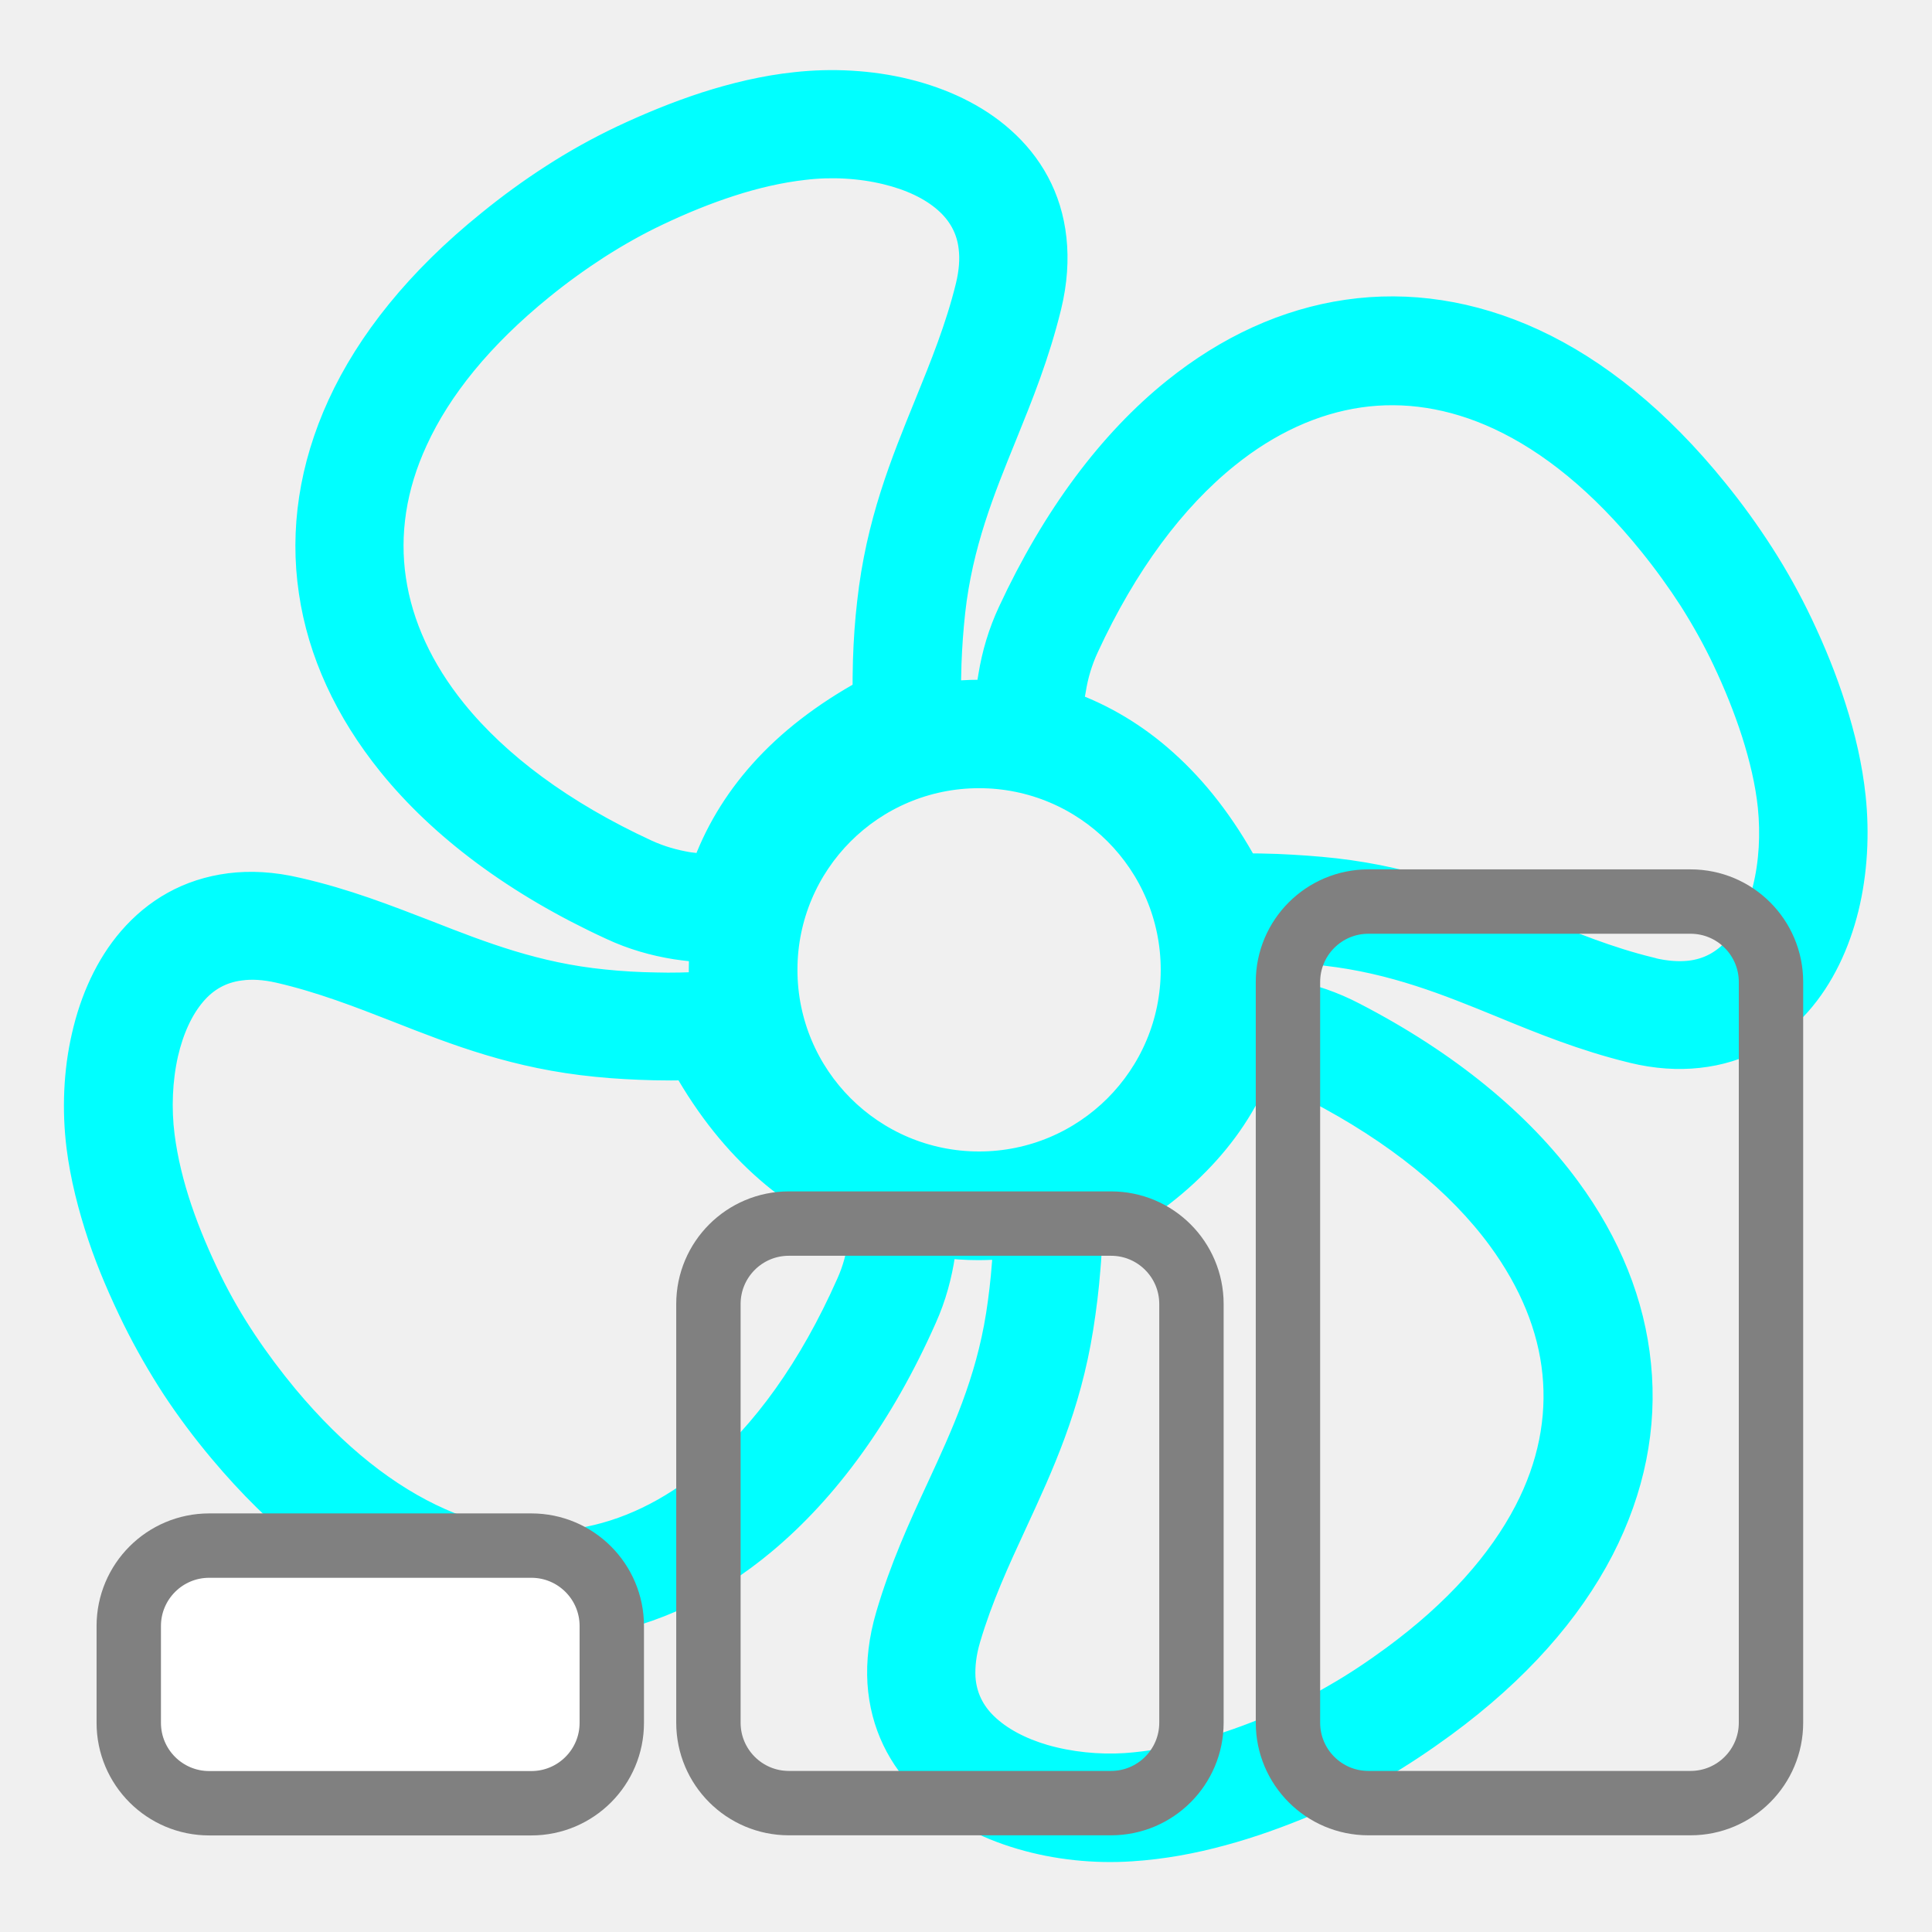
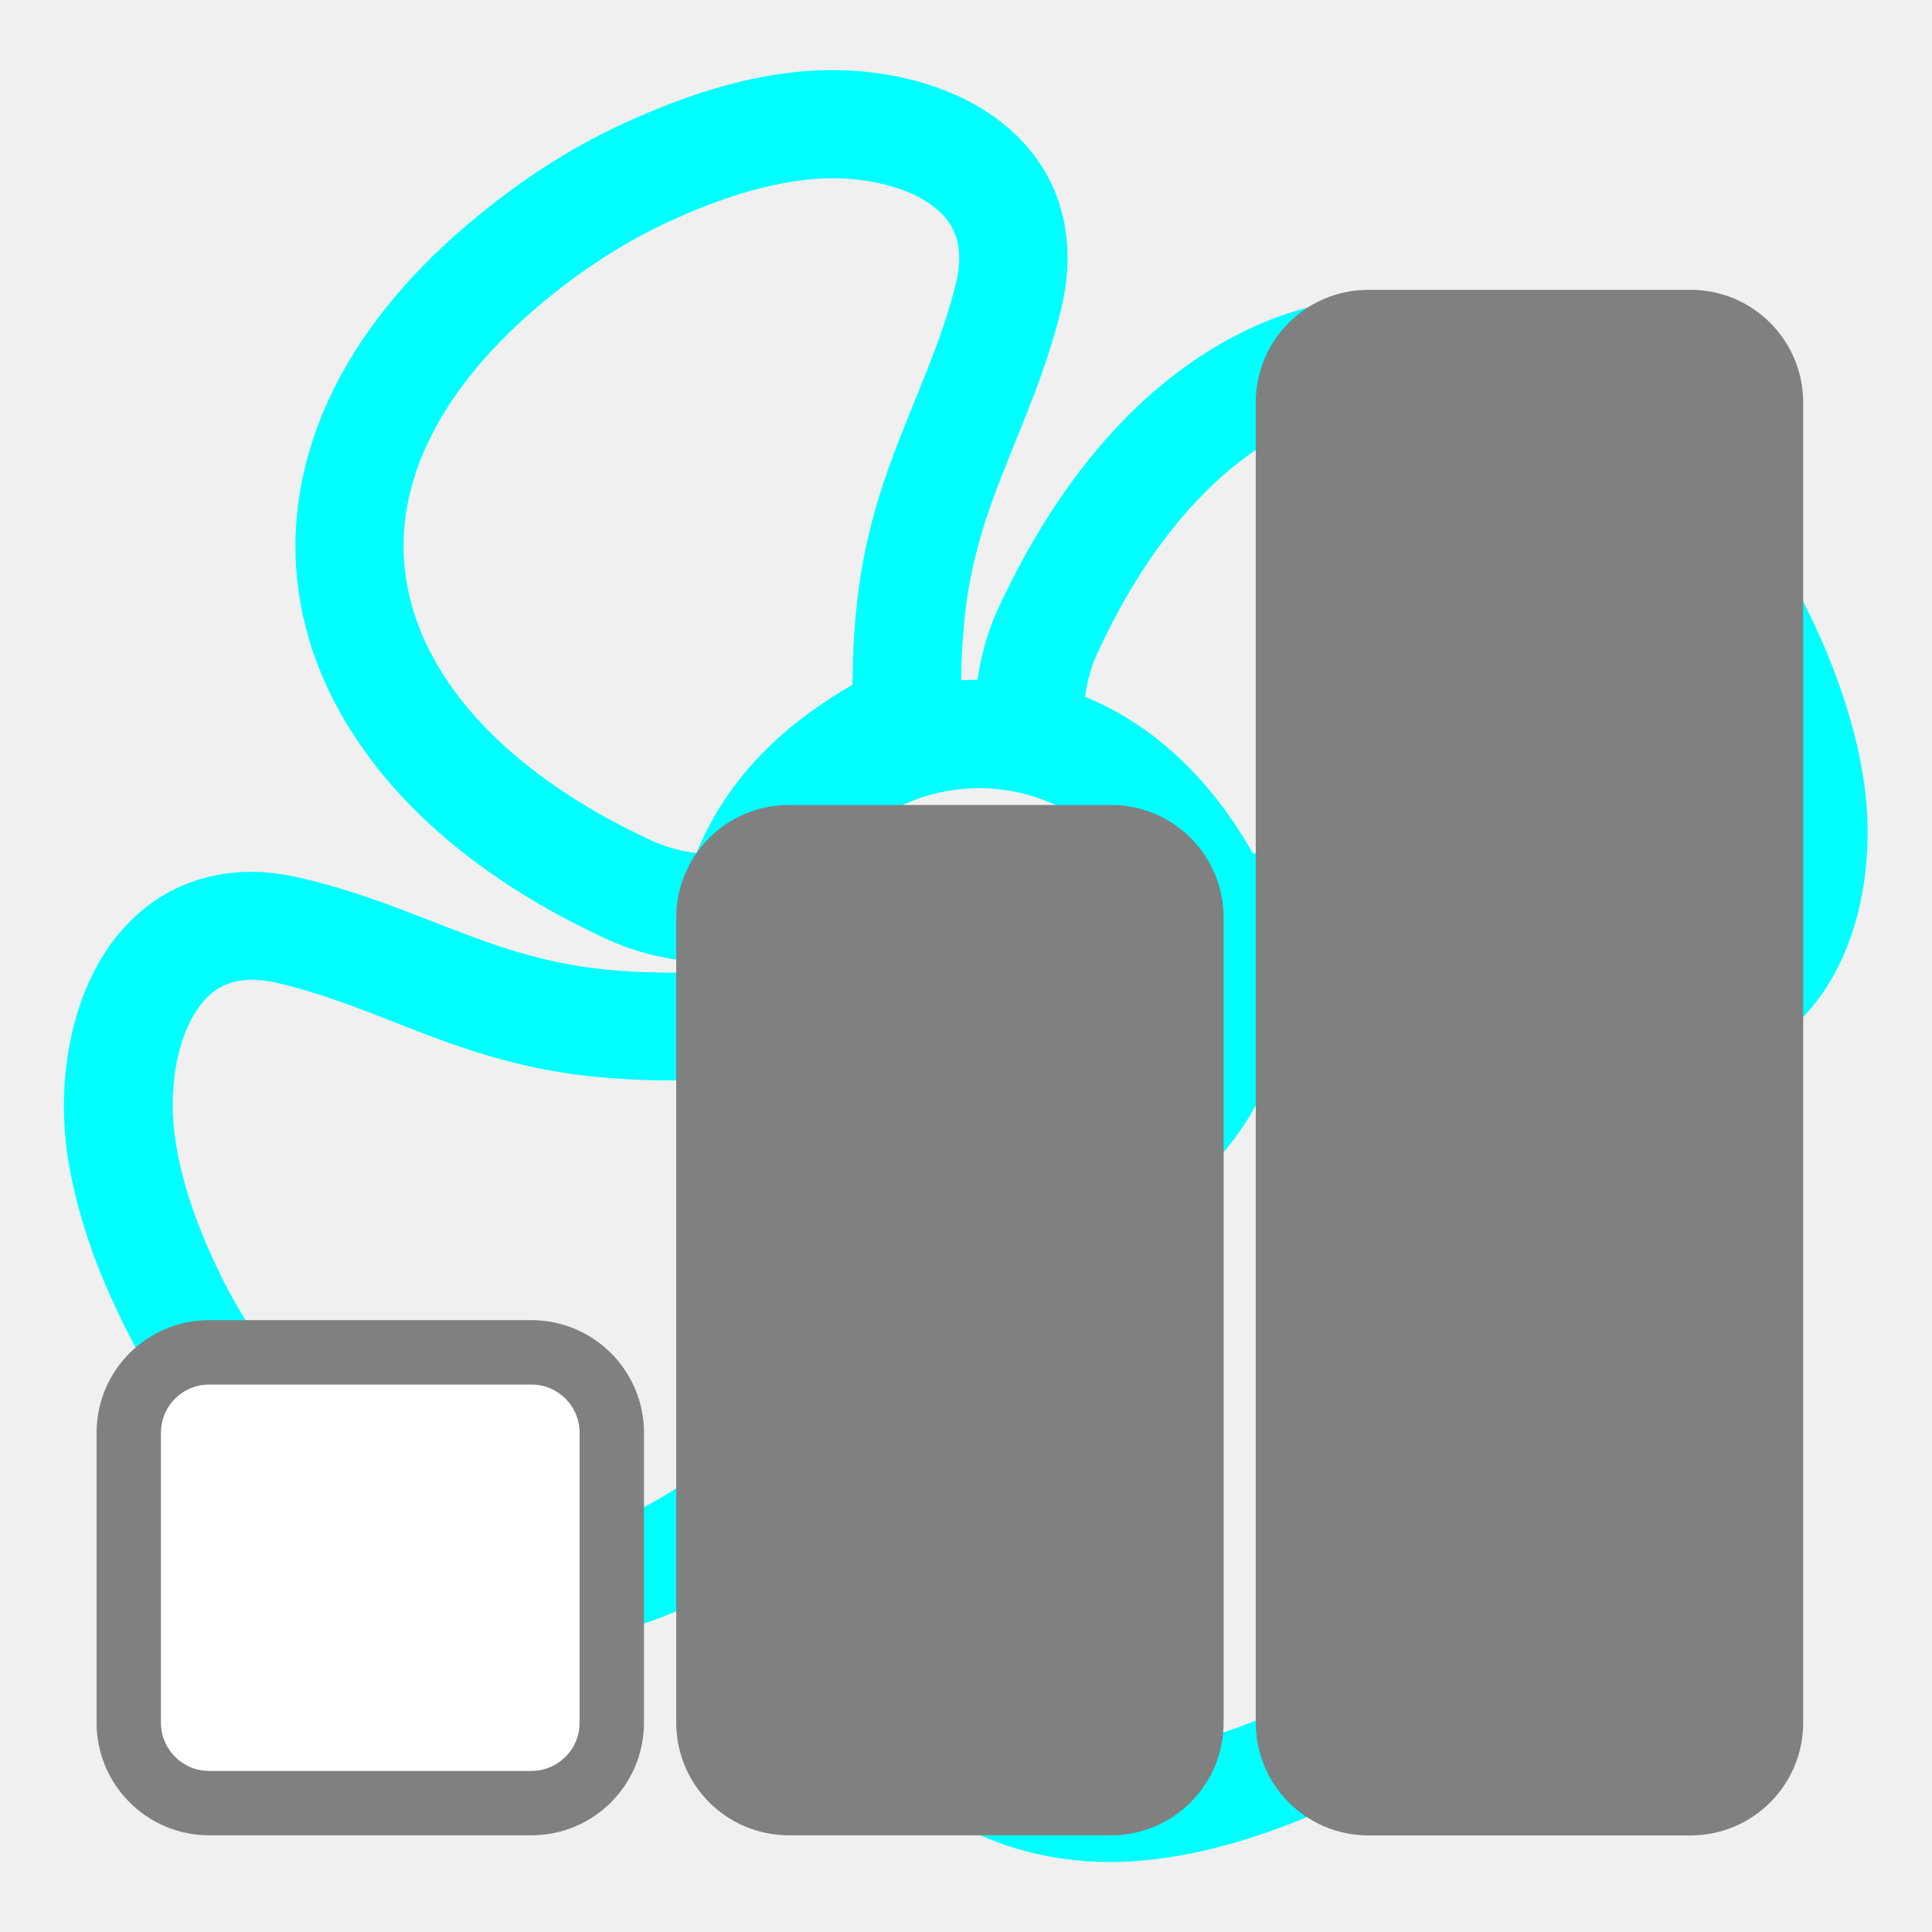
<svg xmlns="http://www.w3.org/2000/svg" width="60" height="60" viewBox="0 0 15.875 15.875" version="1.1" id="svg1">
  <defs id="defs1" />
  <g id="layer1" transform="translate(0,-281.125)">
    <path style="fill:#00ffff;fill-opacity:1;stroke:#00ffff;stroke-width:0.265;stroke-dasharray:none;stroke-opacity:1" id="path1032" d="m 8.771,286.936 c 0.284,0.103 0.545,0.259 0.781,0.471 0.253,0.226 0.474,0.512 0.665,0.862 0.09,0 0.182,0.002 0.272,0.005 0.164,0.007 0.322,0.018 0.476,0.035 0.645,0.074 1.132,0.272 1.618,0.473 0.31,0.126 0.62,0.254 0.972,0.34 0.003,0.002 0.007,0.002 0.012,0.004 0.118,0.028 0.225,0.035 0.318,0.025 0.167,-0.018 0.3,-0.095 0.402,-0.21 0.115,-0.13 0.197,-0.309 0.246,-0.507 0.054,-0.218 0.066,-0.458 0.043,-0.684 -0.021,-0.203 -0.071,-0.409 -0.135,-0.611 -0.067,-0.208 -0.149,-0.41 -0.24,-0.602 -0.082,-0.174 -0.176,-0.341 -0.277,-0.501 -0.102,-0.158 -0.213,-0.312 -0.336,-0.464 -0.405,-0.502 -0.832,-0.847 -1.26,-1.045 -0.391,-0.181 -0.785,-0.24 -1.164,-0.185 -0.382,0.056 -0.755,0.226 -1.101,0.505 -0.445,0.358 -0.844,0.891 -1.164,1.584 -0.054,0.117 -0.089,0.236 -0.108,0.356 -0.01,0.051 -0.017,0.102 -0.02,0.153 z m -2.961,1.341 c 0.102,-0.286 0.258,-0.547 0.468,-0.783 0.223,-0.251 0.51,-0.473 0.86,-0.665 0,-0.092 0,-0.182 0.003,-0.274 0.005,-0.162 0.016,-0.322 0.034,-0.476 0.072,-0.65 0.271,-1.136 0.468,-1.62 0.128,-0.315 0.256,-0.63 0.34,-0.972 0.03,-0.123 0.038,-0.233 0.026,-0.33 -0.018,-0.166 -0.097,-0.3 -0.212,-0.402 -0.131,-0.117 -0.309,-0.197 -0.507,-0.245 -0.218,-0.053 -0.458,-0.066 -0.684,-0.039 -0.205,0.023 -0.41,0.071 -0.611,0.136 -0.205,0.066 -0.407,0.149 -0.601,0.241 -0.174,0.082 -0.34,0.176 -0.501,0.279 -0.162,0.105 -0.317,0.217 -0.463,0.336 -0.502,0.407 -0.847,0.835 -1.044,1.265 -0.181,0.391 -0.238,0.785 -0.182,1.162 0.056,0.382 0.228,0.755 0.507,1.1 0.359,0.443 0.894,0.842 1.587,1.162 0.117,0.054 0.236,0.087 0.356,0.107 0.053,0.007 0.103,0.012 0.154,0.017 z m -0.008,0.625 c -0.082,-0.005 -0.164,-0.014 -0.246,-0.026 -0.174,-0.028 -0.348,-0.077 -0.517,-0.156 -0.781,-0.359 -1.392,-0.819 -1.81,-1.336 -0.351,-0.435 -0.57,-0.909 -0.642,-1.403 -0.074,-0.497 0.002,-1.011 0.233,-1.515 0.236,-0.514 0.638,-1.019 1.218,-1.487 0.167,-0.136 0.341,-0.263 0.52,-0.378 0.181,-0.117 0.371,-0.223 0.571,-0.318 0.213,-0.1 0.44,-0.194 0.676,-0.271 0.24,-0.077 0.487,-0.136 0.734,-0.162 0.295,-0.033 0.609,-0.017 0.899,0.054 0.294,0.072 0.566,0.199 0.776,0.386 0.226,0.2 0.381,0.466 0.417,0.801 0.018,0.166 0.007,0.348 -0.041,0.545 -0.097,0.396 -0.231,0.727 -0.366,1.06 -0.181,0.445 -0.363,0.893 -0.425,1.452 -0.016,0.148 -0.026,0.289 -0.031,0.427 -0.003,0.095 -0.005,0.19 -0.003,0.286 0.092,-0.012 0.187,-0.018 0.282,-0.018 0.034,0 0.069,0.002 0.103,0.002 0.005,-0.054 0.011,-0.11 0.021,-0.164 0.028,-0.172 0.079,-0.346 0.158,-0.515 0.363,-0.781 0.822,-1.392 1.341,-1.809 0.435,-0.35 0.909,-0.566 1.405,-0.638 0.497,-0.072 1.009,0.004 1.513,0.236 0.514,0.238 1.018,0.642 1.487,1.223 0.133,0.164 0.258,0.336 0.376,0.52 0.117,0.182 0.223,0.373 0.317,0.571 0.102,0.215 0.195,0.441 0.269,0.675 0.077,0.24 0.135,0.487 0.161,0.735 0.031,0.295 0.015,0.609 -0.056,0.899 -0.072,0.292 -0.199,0.563 -0.387,0.775 -0.202,0.226 -0.468,0.379 -0.803,0.415 -0.162,0.018 -0.34,0.007 -0.53,-0.039 -0.005,-0.002 -0.01,-0.002 -0.015,-0.004 -0.386,-0.095 -0.722,-0.231 -1.057,-0.369 -0.443,-0.181 -0.888,-0.363 -1.454,-0.428 -0.148,-0.017 -0.289,-0.028 -0.427,-0.033 -0.059,-0.002 -0.12,-0.004 -0.179,-0.004 0.007,0.068 0.008,0.135 0.008,0.202 0,0.057 -0.002,0.115 -0.007,0.172 0.103,0.009 0.208,0.021 0.312,0.044 0.171,0.036 0.341,0.093 0.509,0.181 0.765,0.396 1.354,0.883 1.748,1.42 0.33,0.448 0.525,0.934 0.574,1.431 0.051,0.501 -0.048,1.009 -0.302,1.502 -0.261,0.504 -0.686,0.99 -1.287,1.431 -0.172,0.126 -0.35,0.245 -0.535,0.353 -0.187,0.108 -0.382,0.207 -0.586,0.292 -0.22,0.092 -0.451,0.176 -0.688,0.24 -0.241,0.066 -0.489,0.112 -0.742,0.128 -0.295,0.02 -0.609,-0.012 -0.896,-0.097 -0.29,-0.085 -0.555,-0.223 -0.757,-0.42 -0.217,-0.211 -0.359,-0.484 -0.381,-0.82 -0.01,-0.166 0.01,-0.348 0.067,-0.542 0.115,-0.391 0.264,-0.716 0.415,-1.042 0.202,-0.437 0.404,-0.875 0.492,-1.433 0.021,-0.135 0.038,-0.277 0.049,-0.425 0.005,-0.061 0.008,-0.118 0.011,-0.176 -0.084,0.01 -0.167,0.015 -0.254,0.015 -0.105,0 -0.208,-0.007 -0.31,-0.021 -0.003,0.033 -0.008,0.066 -0.013,0.097 -0.026,0.174 -0.072,0.348 -0.149,0.519 -0.348,0.786 -0.799,1.403 -1.311,1.83 -0.428,0.358 -0.901,0.581 -1.393,0.661 -0.497,0.08 -1.011,0.014 -1.517,-0.21 -0.517,-0.23 -1.027,-0.625 -1.507,-1.198 -0.14,-0.167 -0.268,-0.338 -0.384,-0.514 -0.115,-0.177 -0.223,-0.364 -0.323,-0.566 -0.105,-0.215 -0.204,-0.441 -0.281,-0.671 -0.08,-0.24 -0.143,-0.486 -0.174,-0.732 -0.036,-0.294 -0.025,-0.607 0.043,-0.899 0.067,-0.294 0.19,-0.568 0.374,-0.781 0.199,-0.23 0.461,-0.387 0.796,-0.43 0.164,-0.021 0.346,-0.012 0.545,0.035 0.396,0.09 0.73,0.222 1.065,0.351 0.448,0.176 0.898,0.35 1.459,0.405 0.144,0.015 0.287,0.023 0.428,0.025 0.133,0.004 0.269,0 0.409,-0.007 -0.003,-0.048 -0.005,-0.097 -0.005,-0.144 0,-0.064 0.002,-0.128 0.007,-0.192 z m 3.392,-0.957 c -0.294,-0.294 -0.701,-0.476 -1.149,-0.476 -0.448,0 -0.855,0.182 -1.149,0.476 -0.294,0.294 -0.476,0.701 -0.476,1.149 0,0.448 0.182,0.855 0.476,1.149 0.294,0.294 0.701,0.476 1.149,0.476 0.448,0 0.855,-0.182 1.149,-0.476 0.294,-0.294 0.476,-0.701 0.476,-1.149 0,-0.448 -0.182,-0.855 -0.476,-1.149 z m -2.075,3.232 c -0.286,-0.099 -0.55,-0.249 -0.789,-0.458 -0.256,-0.222 -0.483,-0.504 -0.679,-0.85 -0.09,0.002 -0.181,0.002 -0.274,0 -0.159,-0.004 -0.318,-0.012 -0.474,-0.028 -0.652,-0.064 -1.141,-0.254 -1.626,-0.445 -0.315,-0.123 -0.632,-0.246 -0.975,-0.325 -0.123,-0.028 -0.233,-0.035 -0.332,-0.021 -0.167,0.021 -0.299,0.1 -0.399,0.217 -0.113,0.131 -0.192,0.31 -0.238,0.509 -0.049,0.218 -0.059,0.458 -0.03,0.686 0.026,0.203 0.077,0.409 0.144,0.607 0.071,0.21 0.158,0.41 0.249,0.597 0.084,0.171 0.179,0.335 0.286,0.496 0.108,0.162 0.223,0.315 0.343,0.46 0.412,0.494 0.845,0.832 1.279,1.024 0.396,0.176 0.789,0.228 1.167,0.167 0.381,-0.062 0.752,-0.24 1.093,-0.524 0.437,-0.364 0.827,-0.904 1.137,-1.603 0.053,-0.117 0.084,-0.238 0.102,-0.358 0.008,-0.048 0.013,-0.1 0.016,-0.151 z m 3.202,-1.278 c -0.115,0.281 -0.282,0.533 -0.506,0.76 -0.236,0.241 -0.532,0.45 -0.89,0.625 -0.003,0.095 -0.008,0.185 -0.016,0.272 -0.012,0.153 -0.031,0.31 -0.057,0.474 -0.103,0.647 -0.323,1.123 -0.542,1.597 -0.143,0.309 -0.284,0.615 -0.384,0.954 -0.036,0.122 -0.048,0.231 -0.043,0.33 0.011,0.167 0.082,0.304 0.192,0.41 0.125,0.122 0.3,0.212 0.494,0.269 0.215,0.062 0.455,0.087 0.683,0.072 0.202,-0.014 0.41,-0.053 0.615,-0.108 0.212,-0.057 0.417,-0.131 0.611,-0.213 0.179,-0.074 0.35,-0.159 0.512,-0.254 0.166,-0.095 0.325,-0.202 0.479,-0.315 0.52,-0.382 0.883,-0.794 1.101,-1.213 0.199,-0.382 0.274,-0.773 0.236,-1.154 -0.038,-0.384 -0.194,-0.763 -0.458,-1.123 -0.338,-0.46 -0.853,-0.881 -1.531,-1.233 -0.113,-0.059 -0.231,-0.099 -0.351,-0.123 -0.044,-0.015 -0.095,-0.023 -0.146,-0.028 z" />
-     <rect style="fill:#ffffff;fill-opacity:1;stroke:#808080;stroke-width:0.529;stroke-linecap:round;stroke-linejoin:round;stroke-dasharray:none;stroke-opacity:1" id="rect1" width="3.969" height="2.117" x="1.058" y="293.825" rx="0.661" ry="0.661" />
-     <rect style="fill:none;fill-opacity:1;stroke:#808080;stroke-width:0.529;stroke-linecap:round;stroke-linejoin:round;stroke-dasharray:none;stroke-opacity:1" id="rect1-7" width="3.969" height="4.762" x="5.821" y="291.179" rx="0.661" ry="0.661" />
-     <rect style="fill:none;fill-opacity:1;stroke:#808080;stroke-width:0.529;stroke-linecap:round;stroke-linejoin:round;stroke-dasharray:none;stroke-opacity:1" id="rect1-7-1" width="3.969" height="7.408" x="10.583" y="288.533" rx="0.661" ry="0.661" />
+     <rect style="fill:#ffffff;fill-opacity:1;stroke:#808080;stroke-width:0.529;stroke-linecap:round;stroke-linejoin:round;stroke-dasharray:none;stroke-opacity:1" id="rect1" width="3.969" height="3.704" x="1.058" y="292.237" rx="0.661" ry="0.661" />
+     <rect style="fill:#808080;fill-opacity:1;stroke:#808080;stroke-width:0.529;stroke-linecap:round;stroke-linejoin:round;stroke-dasharray:none;stroke-opacity:1" id="rect1-7" width="3.969" height="7.937" x="5.821" y="288.004" rx="0.661" ry="0.661" />
+     <rect style="fill:#808080;fill-opacity:1;stroke:#808080;stroke-width:0.529;stroke-linecap:round;stroke-linejoin:round;stroke-dasharray:none;stroke-opacity:1" id="rect1-7-1" width="3.969" height="12.171" x="10.583" y="283.771" rx="0.661" ry="0.661" />
  </g>
</svg>
